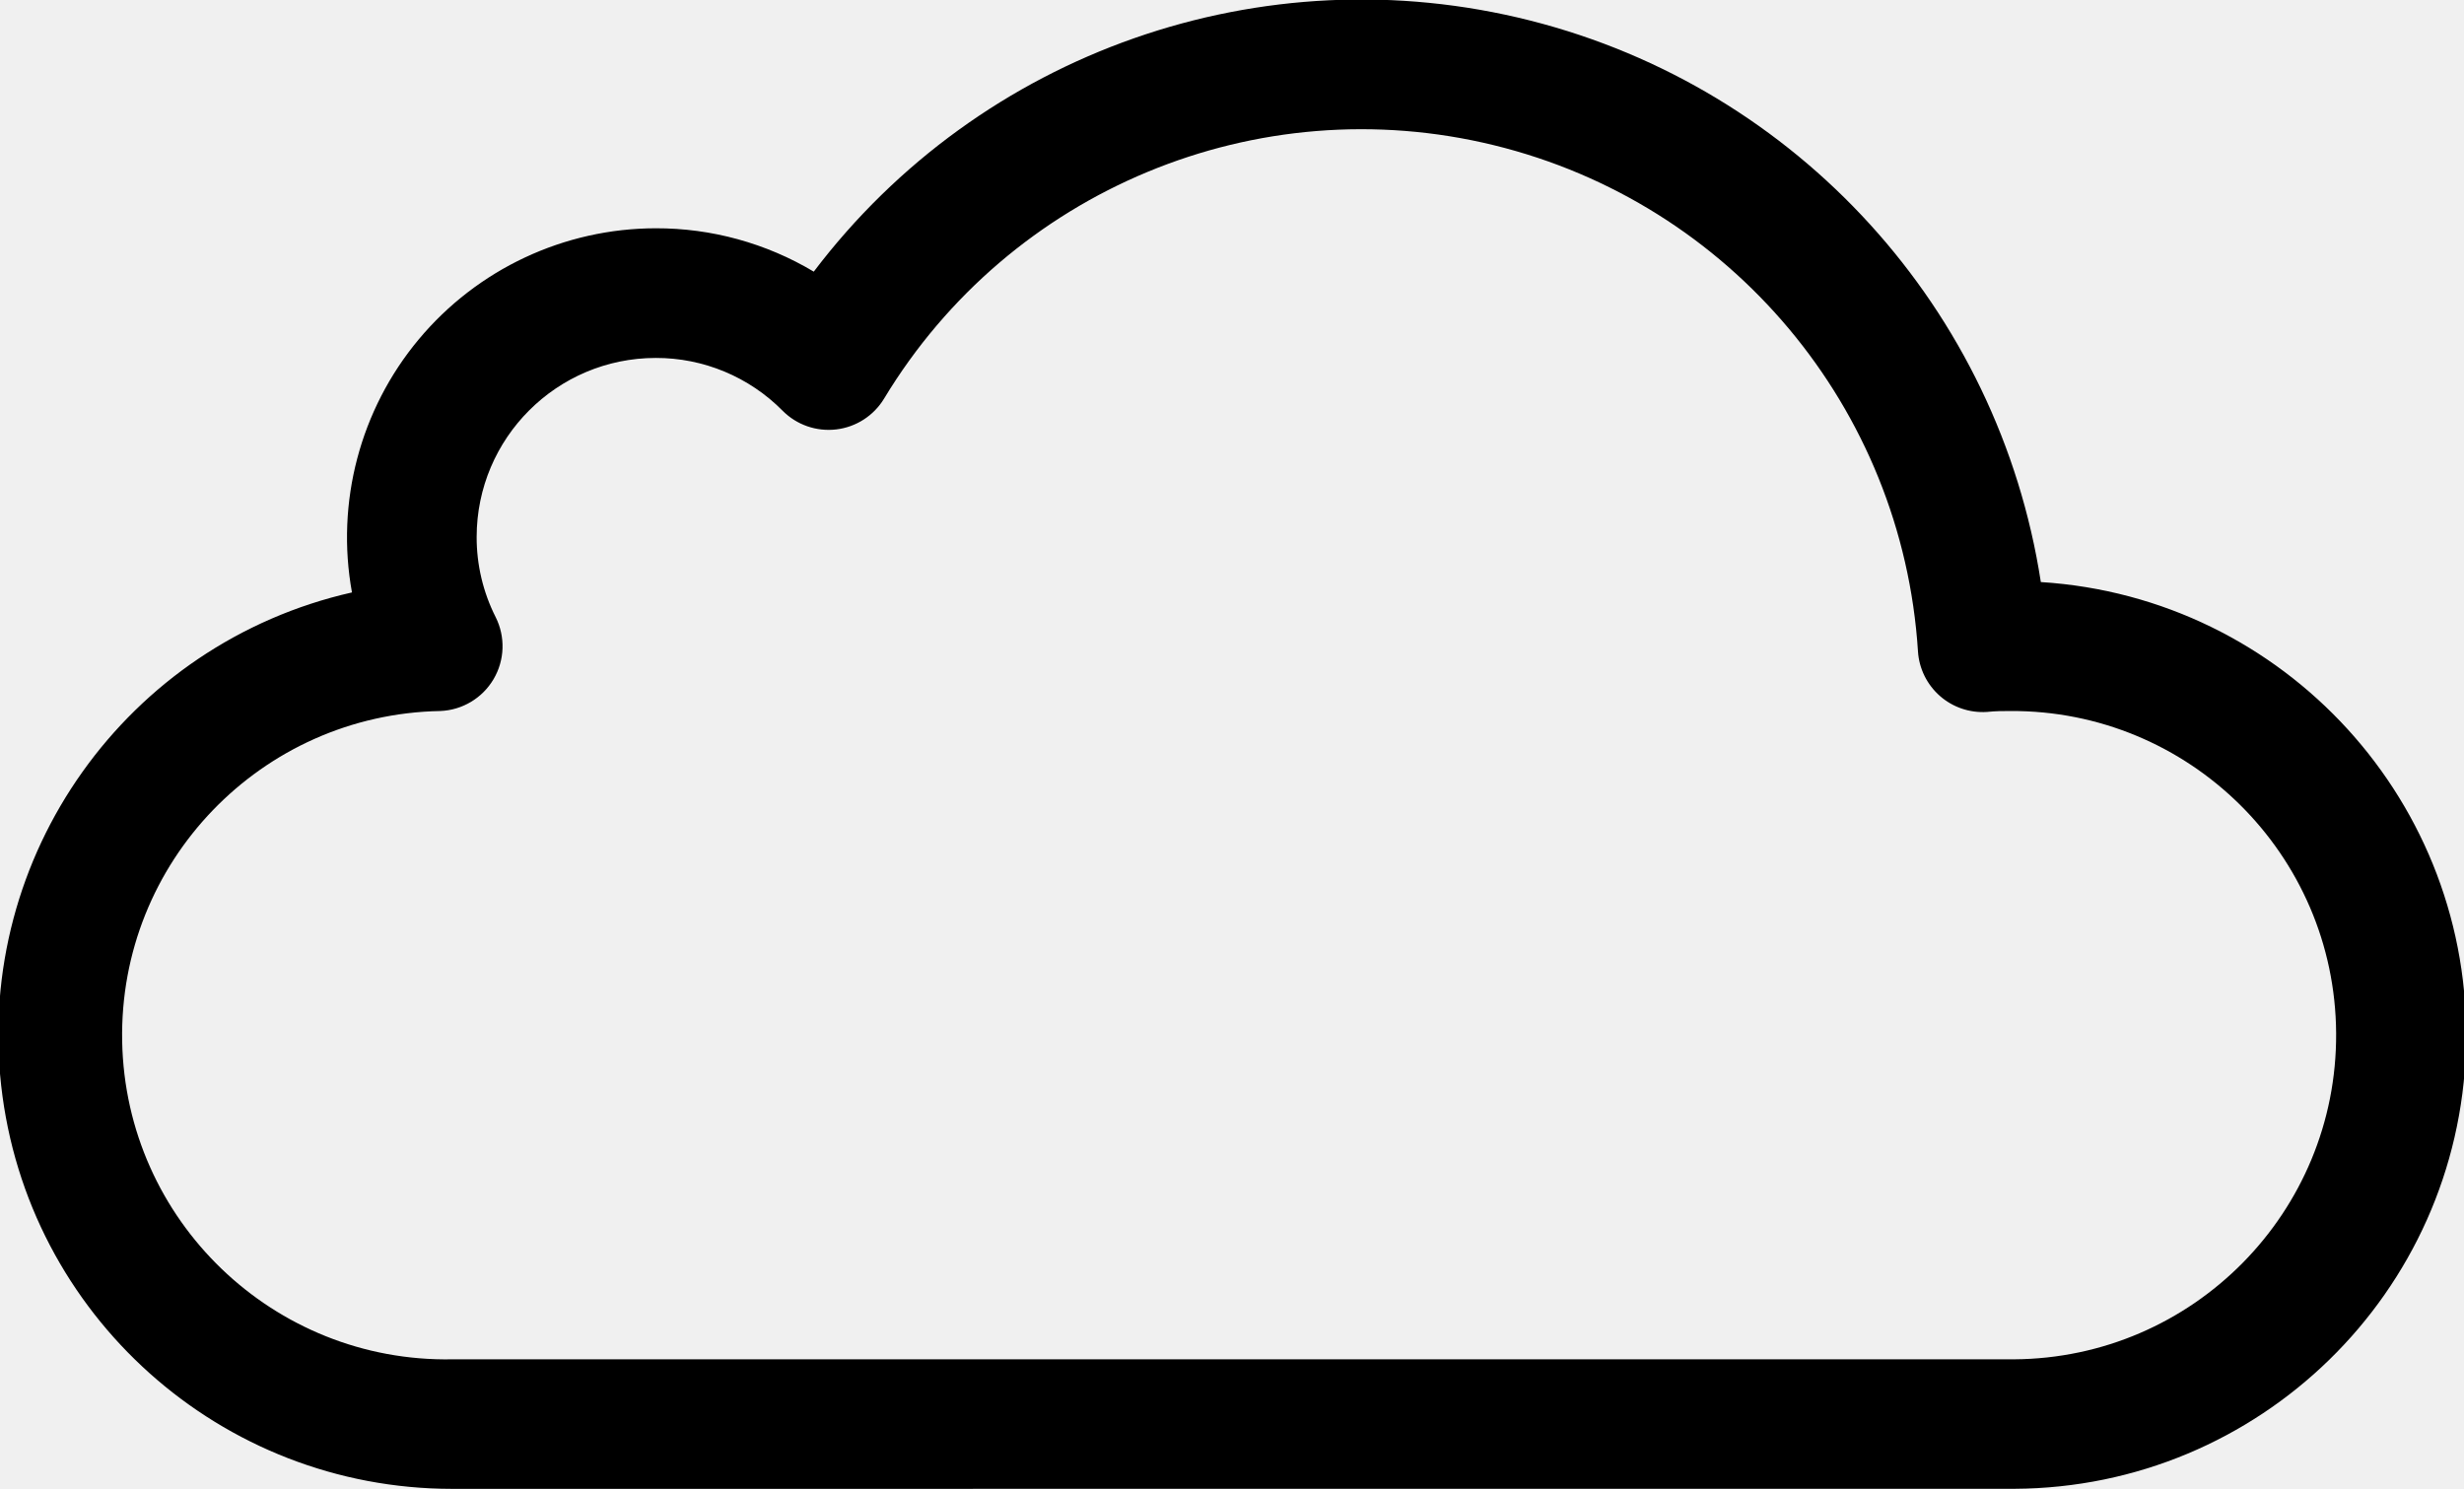
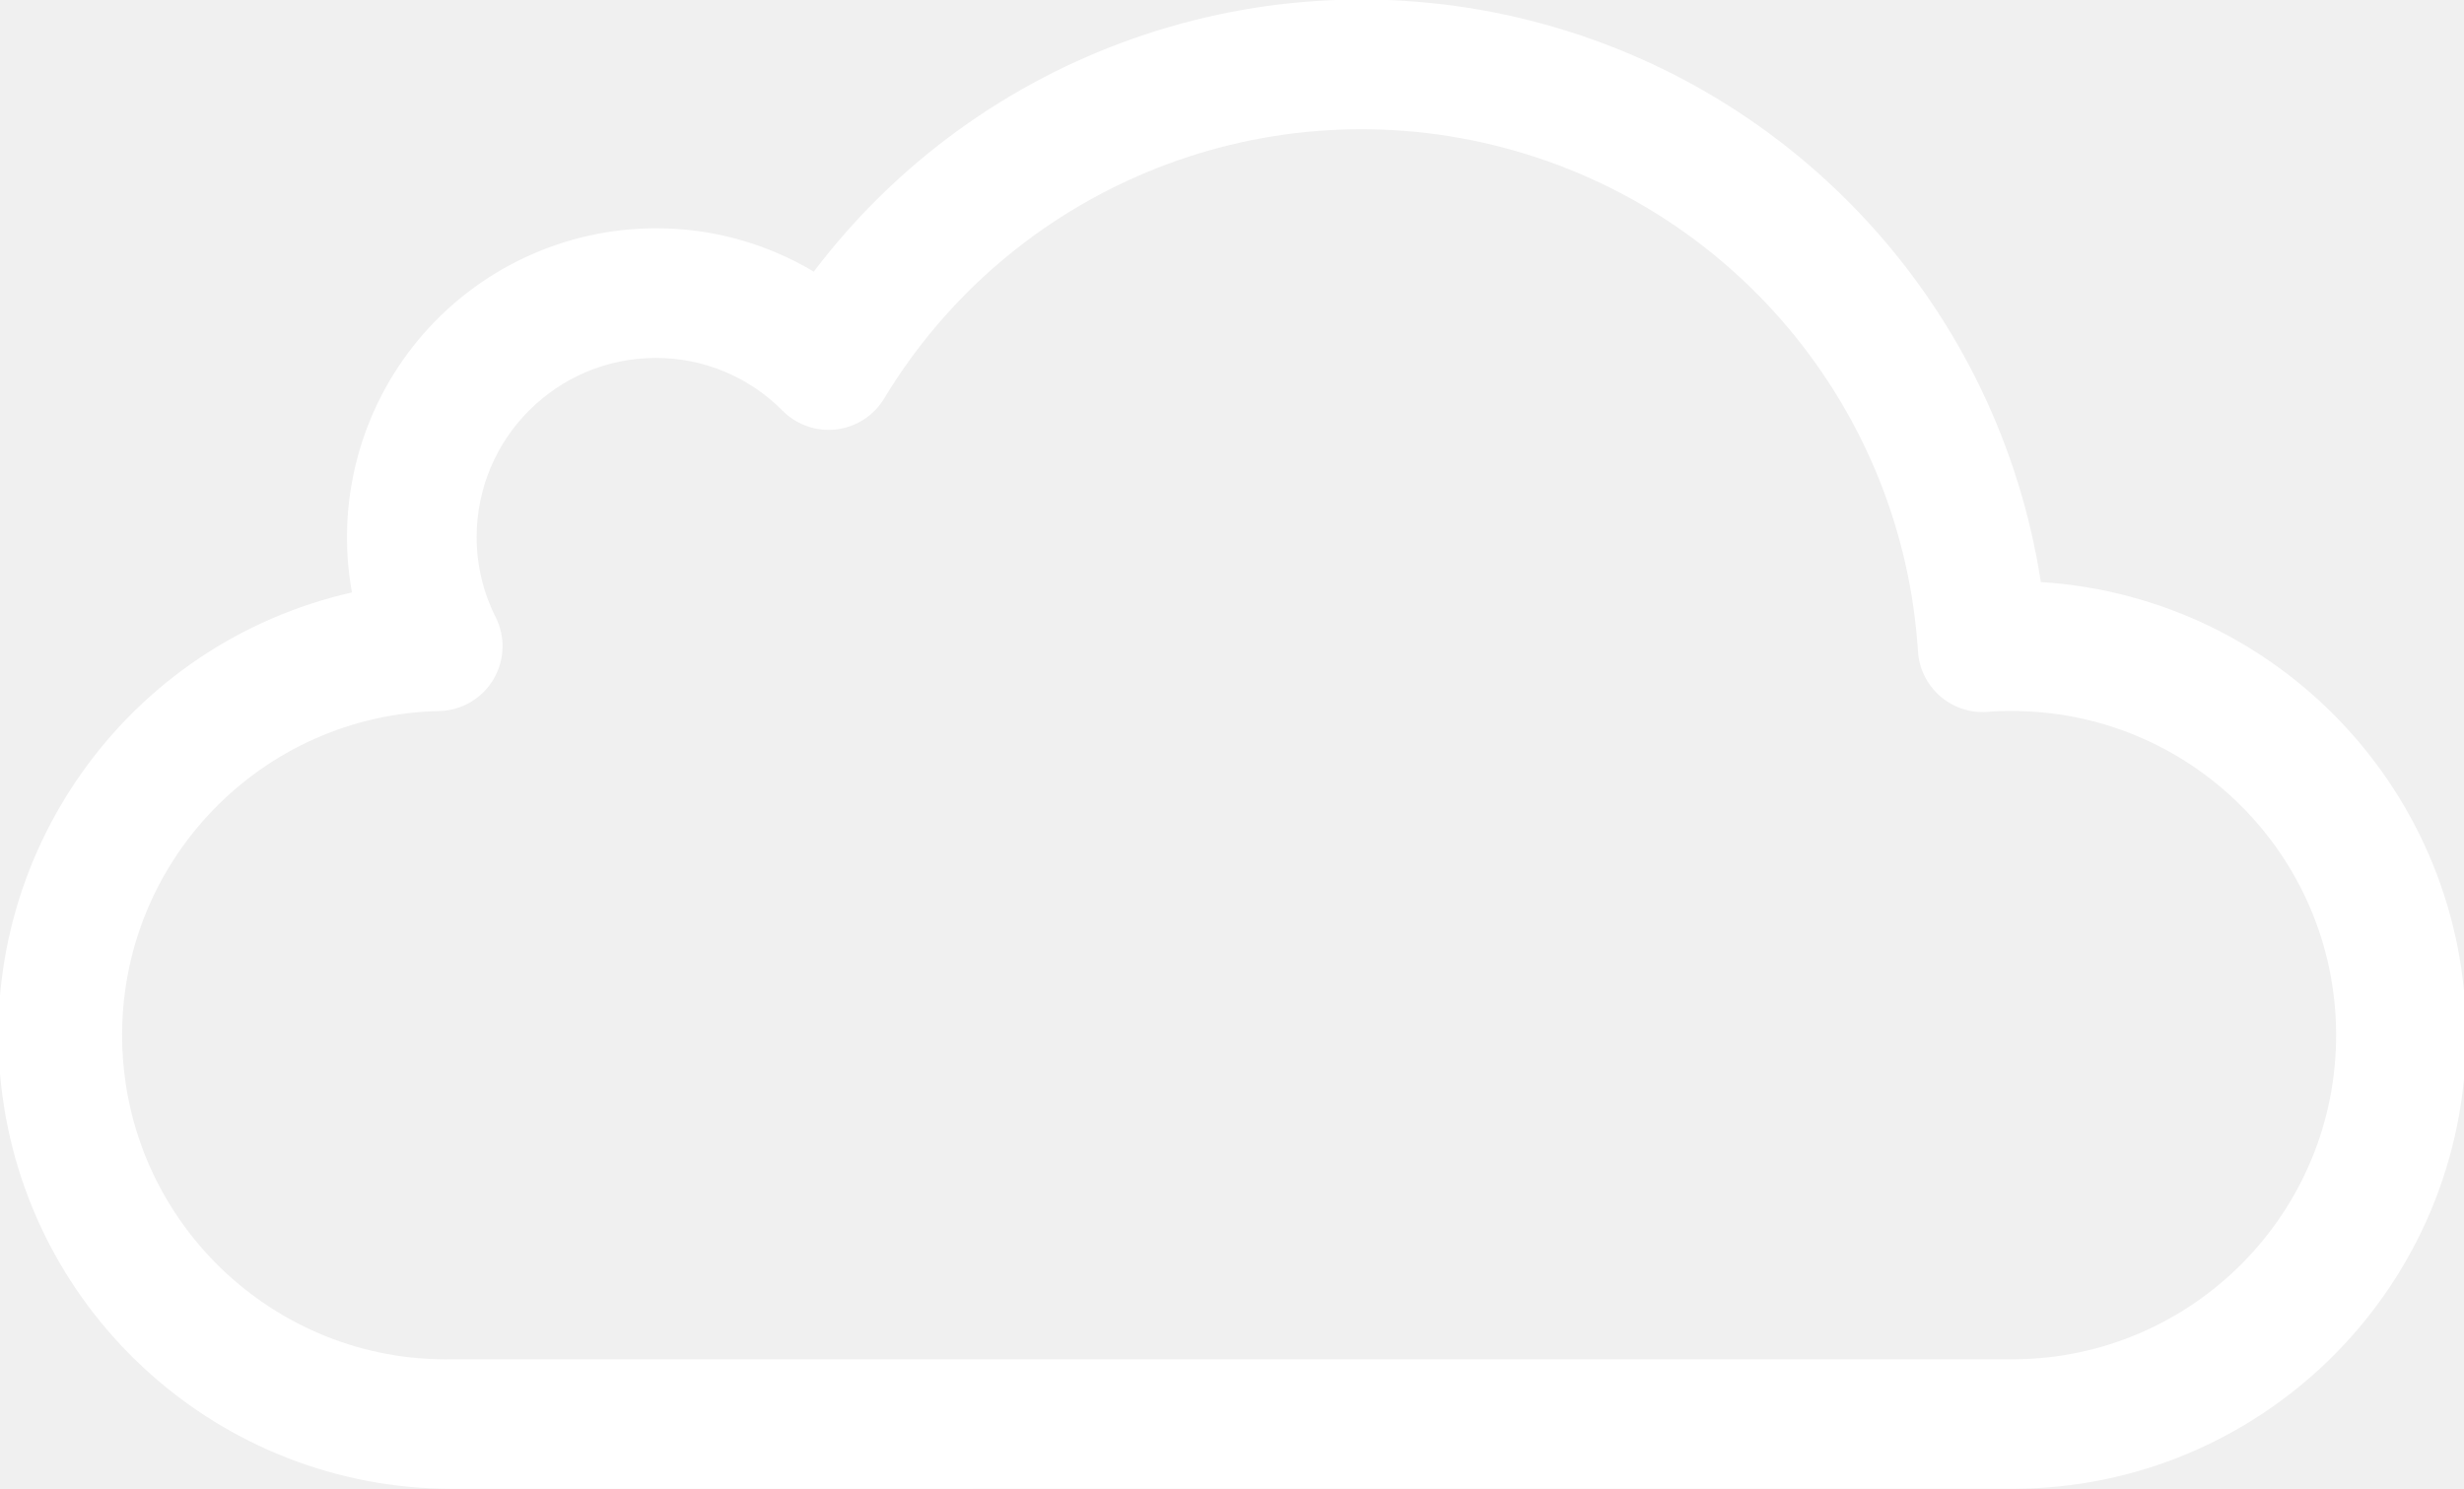
<svg xmlns="http://www.w3.org/2000/svg" viewBox="0 0 380 229.65">
-   <path d="M69.72,229.65A70,70,0,0,1,54.28,91.38a47.67,47.67,0,0,1,46.85-56.17A47.3,47.3,0,0,1,125.5,41.9,106,106,0,0,1,314.74,89.78a70,70,0,0,1-4.05,139.86ZM101.13,55.21A27.64,27.64,0,0,0,73.51,82.82a27.3,27.3,0,0,0,2.93,12.37,10,10,0,0,1-8.54,14.48,50,50,0,0,0,1.88,100h240.8a50,50,0,0,0-.6-100c-1,0-2.15,0-3.52.14a10,10,0,0,1-10.67-9.34A86,86,0,0,0,136.34,61.49a10,10,0,0,1-15.64,1.87A27.42,27.42,0,0,0,101.13,55.21Z" />
+   <path d="M69.72,229.65A70,70,0,0,1,54.28,91.38a47.67,47.67,0,0,1,46.85-56.17A47.3,47.3,0,0,1,125.5,41.9,106,106,0,0,1,314.74,89.78a70,70,0,0,1-4.05,139.86ZM101.13,55.21A27.64,27.64,0,0,0,73.51,82.82a27.3,27.3,0,0,0,2.93,12.37,10,10,0,0,1-8.54,14.48,50,50,0,0,0,1.88,100h240.8a50,50,0,0,0-.6-100c-1,0-2.15,0-3.52.14a10,10,0,0,1-10.67-9.34A86,86,0,0,0,136.34,61.49a10,10,0,0,1-15.64,1.87A27.42,27.42,0,0,0,101.13,55.21Z" style="fill:#ffffff" />
</svg>
